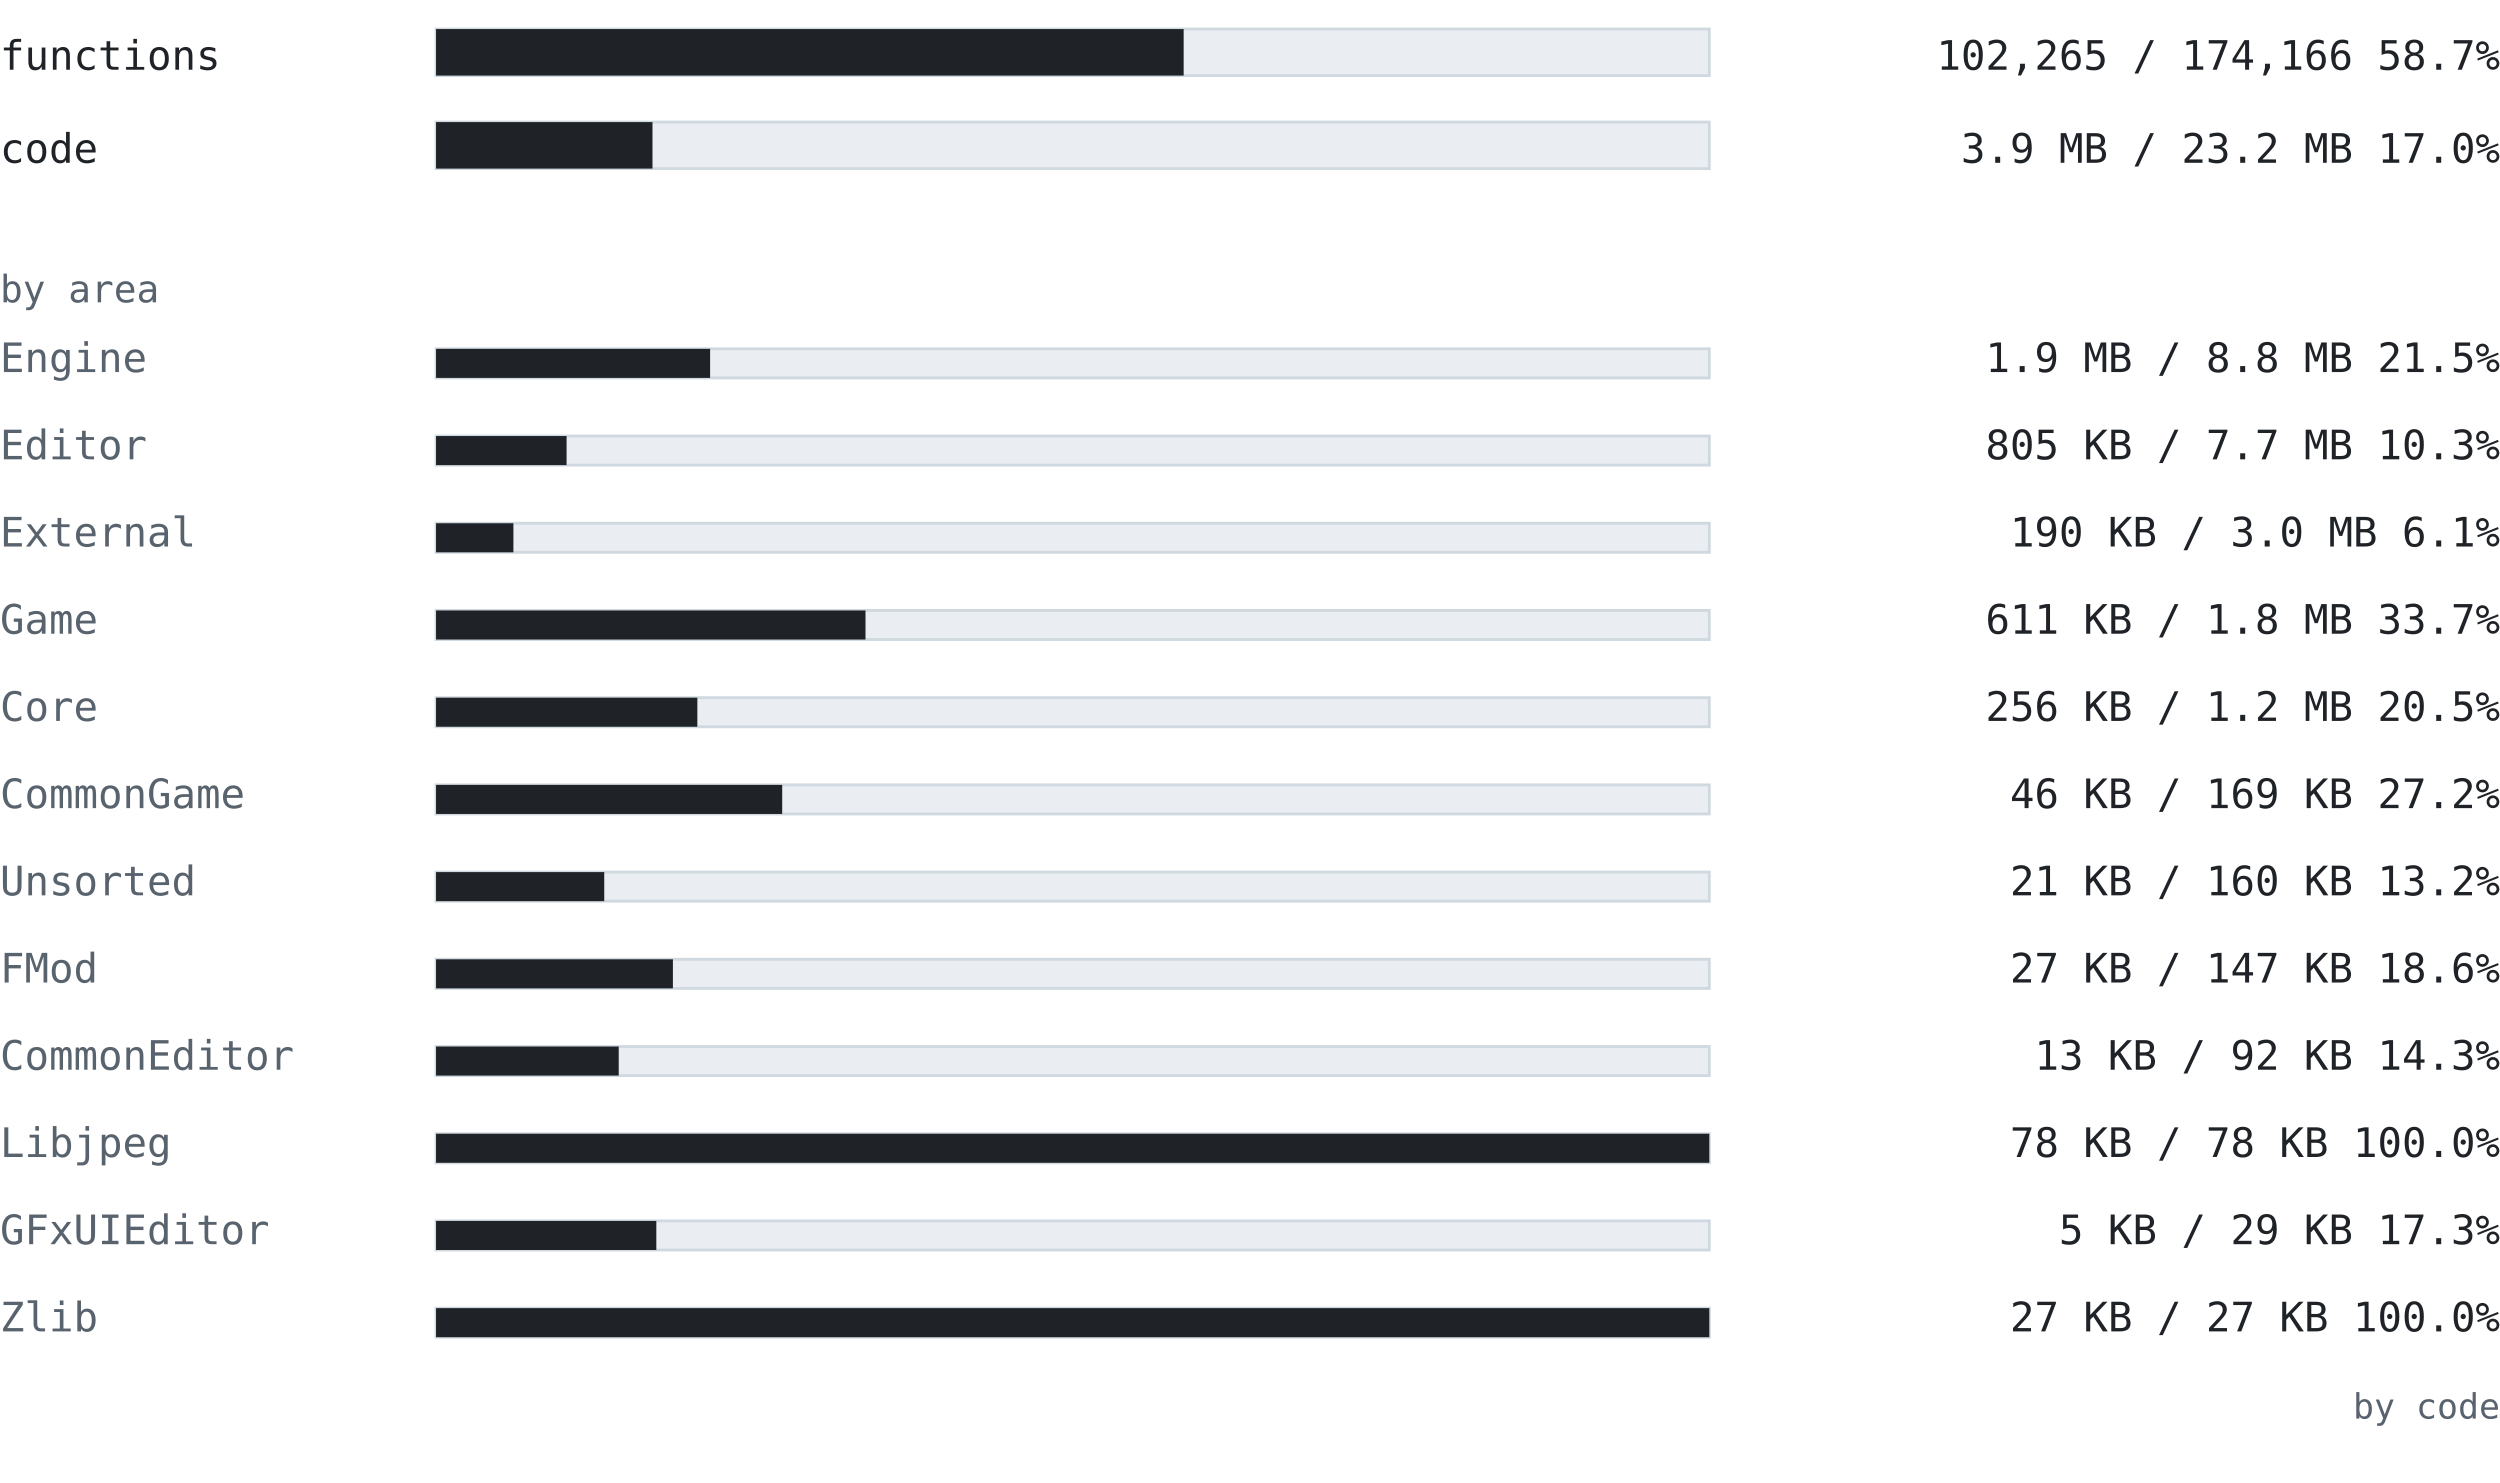
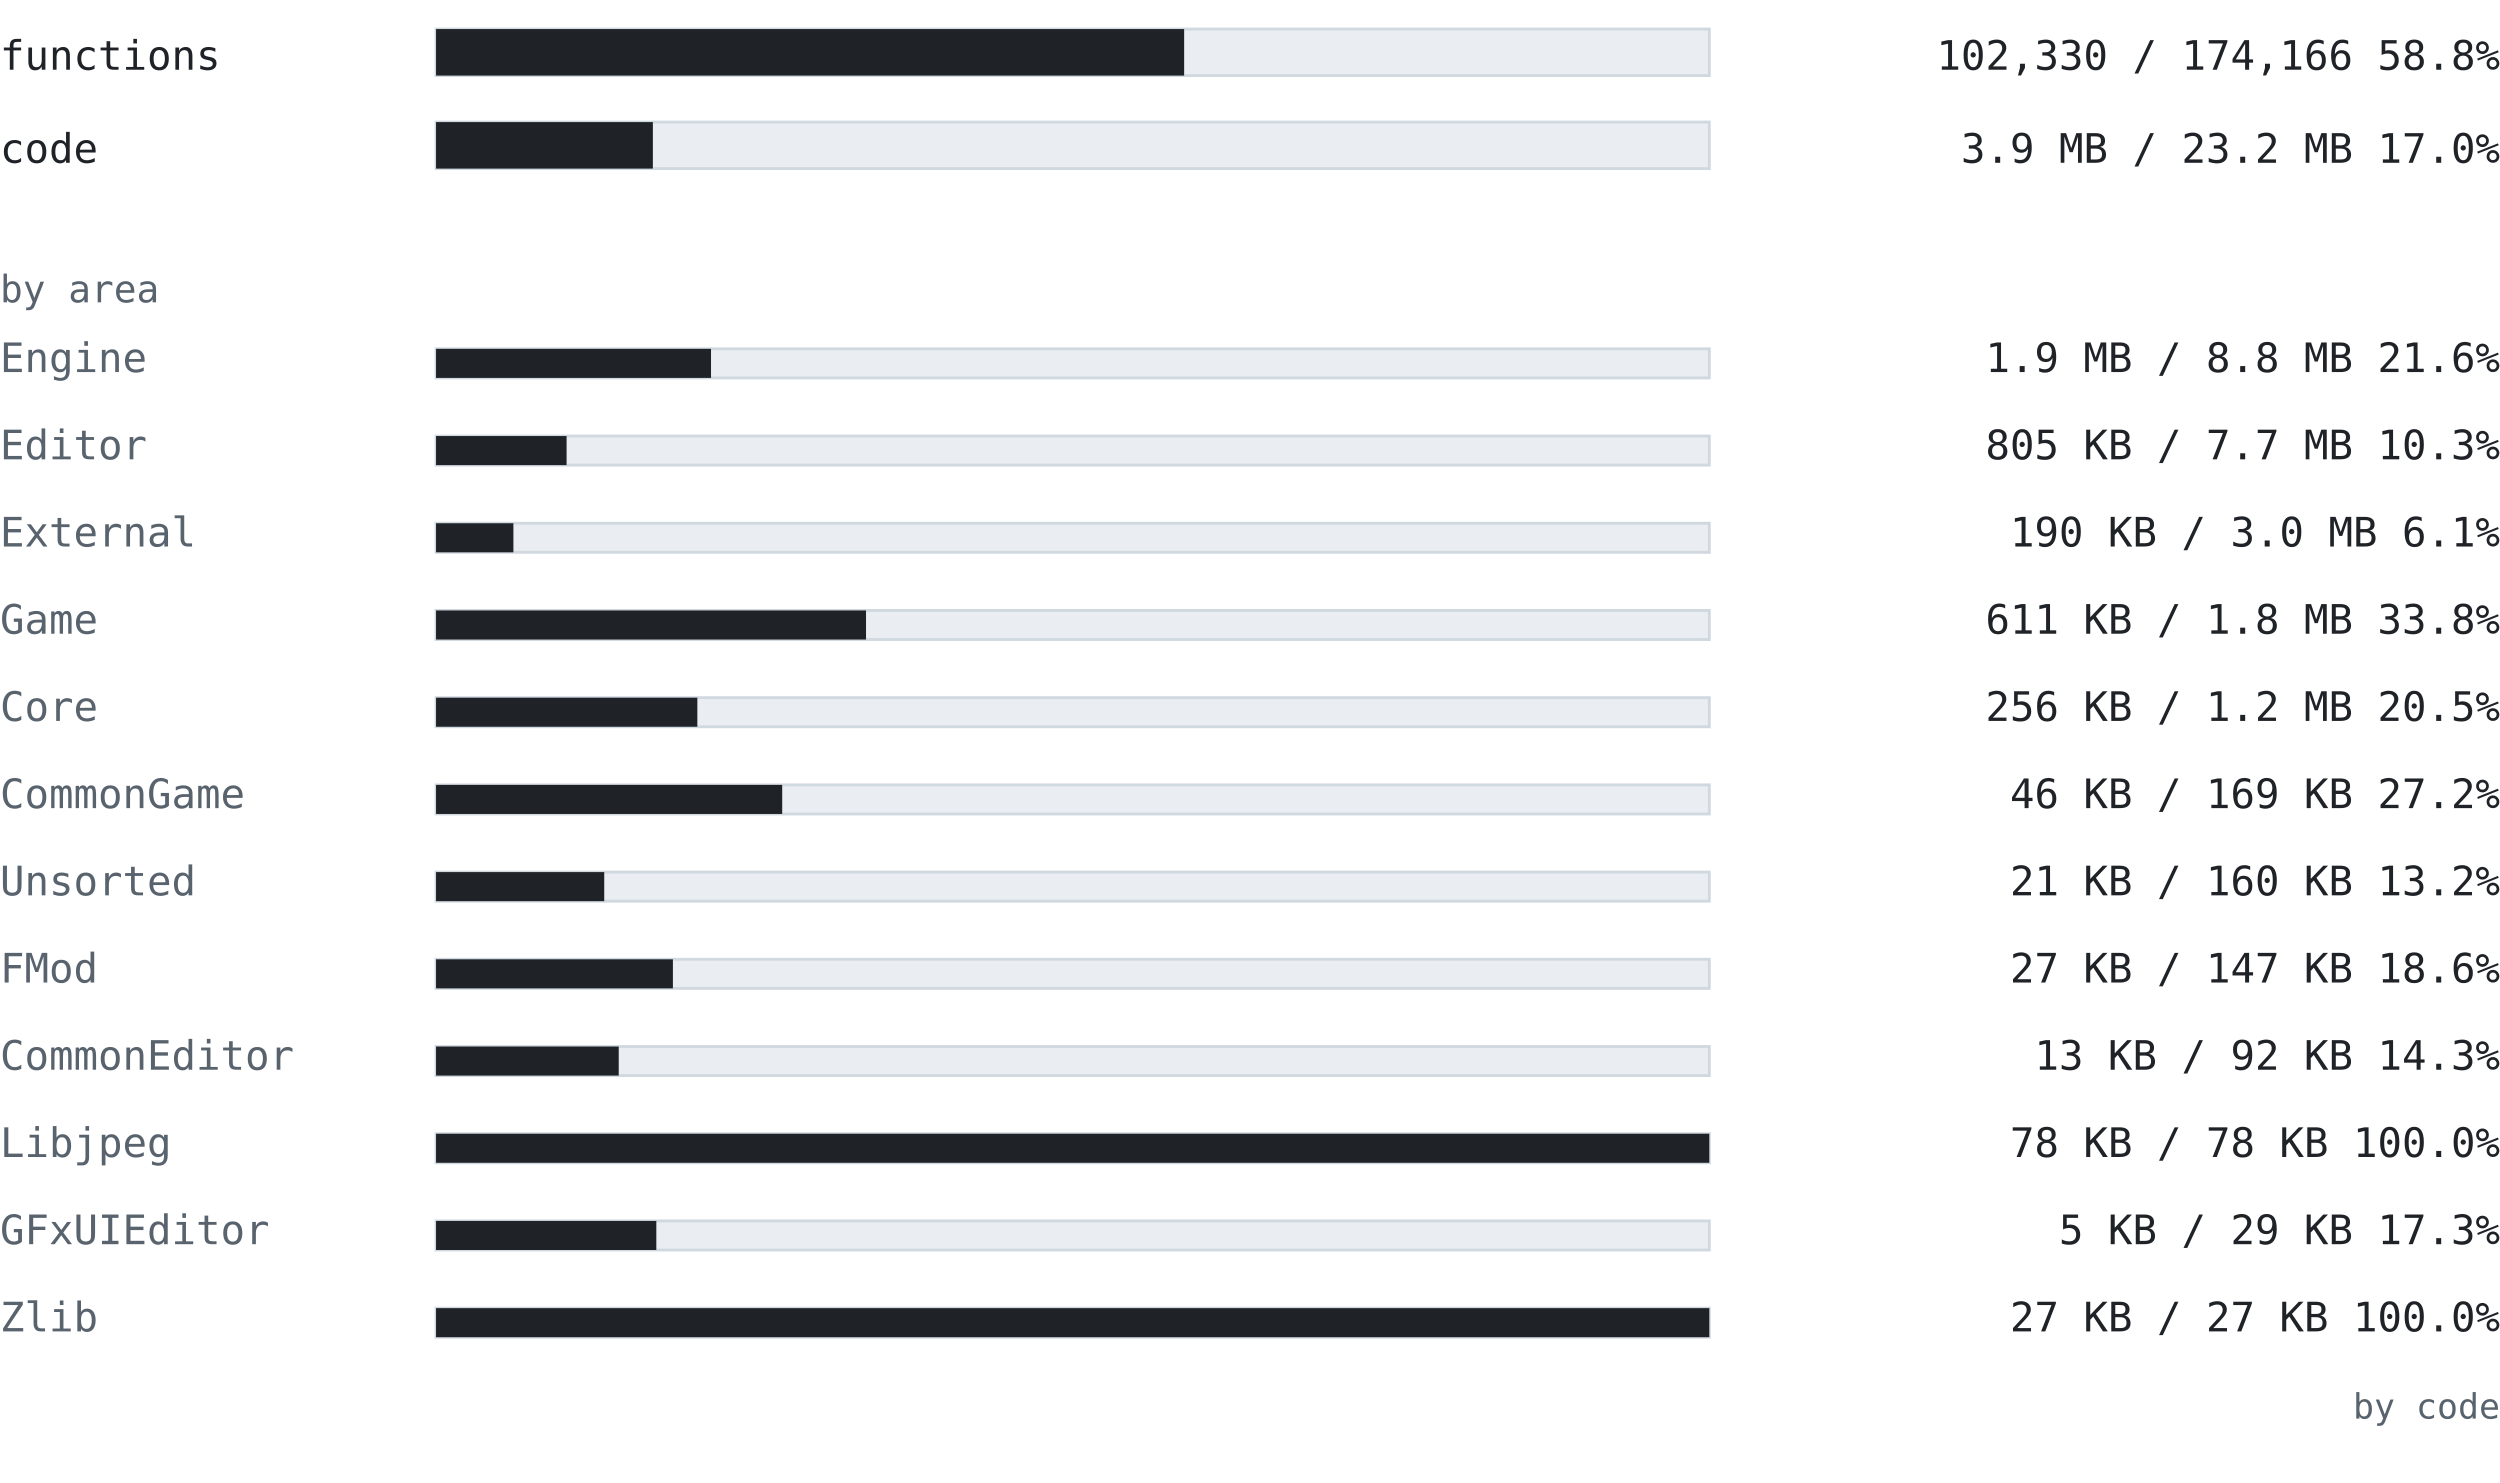
<svg xmlns="http://www.w3.org/2000/svg" width="860" height="510" viewBox="0 0 860 510" font-family="ui-monospace, SFMono-Regular, 'Cascadia Mono', Consolas, 'DejaVu Sans Mono', monospace">
  <text x="0" y="24" font-size="14" fill="#1f2328" text-anchor="start" font-weight="normal">functions</text>
  <rect x="150" y="10" width="438" height="16" fill="#eaeef2" stroke="#d1d9e0" />
-   <rect x="150" y="10" width="257.18" height="16" fill="#1f2328" />
-   <text x="860" y="24" font-size="14" fill="#1f2328" text-anchor="end" font-weight="normal">102,265 / 174,166  58.7%</text>
+   <rect x="150" y="10" width="257.344" height="16" fill="#1f2328" />
+   <text x="860" y="24" font-size="14" fill="#1f2328" text-anchor="end" font-weight="normal">102,330 / 174,166  58.8%</text>
  <text x="0" y="56" font-size="14" fill="#1f2328" text-anchor="start" font-weight="normal">code</text>
  <rect x="150" y="42" width="438" height="16" fill="#eaeef2" stroke="#d1d9e0" />
-   <rect x="150" y="42" width="74.454" height="16" fill="#1f2328" />
+   <rect x="150" y="42" width="74.589" height="16" fill="#1f2328" />
  <text x="860" y="56" font-size="14" fill="#1f2328" text-anchor="end" font-weight="normal">3.9 MB / 23.2 MB  17.0%</text>
  <text x="0" y="104" font-size="13" fill="#59636e" text-anchor="start" font-weight="normal">by area</text>
  <text x="0" y="128" font-size="14" fill="#59636e" text-anchor="start" font-weight="normal">Engine</text>
  <rect x="150" y="120" width="438" height="10" fill="#eaeef2" stroke="#d1d9e0" />
-   <rect x="150" y="120" width="94.276" height="10" fill="#1f2328" />
-   <text x="860" y="128" font-size="14" fill="#1f2328" text-anchor="end" font-weight="normal">1.9 MB / 8.8 MB  21.5%</text>
+   <rect x="150" y="120" width="94.593" height="10" fill="#1f2328" />
+   <text x="860" y="128" font-size="14" fill="#1f2328" text-anchor="end" font-weight="normal">1.9 MB / 8.8 MB  21.6%</text>
  <text x="0" y="158" font-size="14" fill="#59636e" text-anchor="start" font-weight="normal">Editor</text>
  <rect x="150" y="150" width="438" height="10" fill="#eaeef2" stroke="#d1d9e0" />
-   <rect x="150" y="150" width="44.906" height="10" fill="#1f2328" />
+   <rect x="150" y="150" width="44.908" height="10" fill="#1f2328" />
  <text x="860" y="158" font-size="14" fill="#1f2328" text-anchor="end" font-weight="normal">805 KB / 7.7 MB  10.3%</text>
  <text x="0" y="188" font-size="14" fill="#59636e" text-anchor="start" font-weight="normal">External</text>
  <rect x="150" y="180" width="438" height="10" fill="#eaeef2" stroke="#d1d9e0" />
  <rect x="150" y="180" width="26.611" height="10" fill="#1f2328" />
  <text x="860" y="188" font-size="14" fill="#1f2328" text-anchor="end" font-weight="normal">190 KB / 3.0 MB  6.1%</text>
  <text x="0" y="218" font-size="14" fill="#59636e" text-anchor="start" font-weight="normal">Game</text>
  <rect x="150" y="210" width="438" height="10" fill="#eaeef2" stroke="#d1d9e0" />
-   <rect x="150" y="210" width="147.736" height="10" fill="#1f2328" />
-   <text x="860" y="218" font-size="14" fill="#1f2328" text-anchor="end" font-weight="normal">611 KB / 1.8 MB  33.7%</text>
+   <rect x="150" y="210" width="147.914" height="10" fill="#1f2328" />
+   <text x="860" y="218" font-size="14" fill="#1f2328" text-anchor="end" font-weight="normal">611 KB / 1.8 MB  33.8%</text>
  <text x="0" y="248" font-size="14" fill="#59636e" text-anchor="start" font-weight="normal">Core</text>
  <rect x="150" y="240" width="438" height="10" fill="#eaeef2" stroke="#d1d9e0" />
  <rect x="150" y="240" width="89.889" height="10" fill="#1f2328" />
  <text x="860" y="248" font-size="14" fill="#1f2328" text-anchor="end" font-weight="normal">256 KB / 1.2 MB  20.5%</text>
  <text x="0" y="278" font-size="14" fill="#59636e" text-anchor="start" font-weight="normal">CommonGame</text>
  <rect x="150" y="270" width="438" height="10" fill="#eaeef2" stroke="#d1d9e0" />
  <rect x="150" y="270" width="119.076" height="10" fill="#1f2328" />
  <text x="860" y="278" font-size="14" fill="#1f2328" text-anchor="end" font-weight="normal">46 KB / 169 KB  27.2%</text>
  <text x="0" y="308" font-size="14" fill="#59636e" text-anchor="start" font-weight="normal">Unsorted</text>
  <rect x="150" y="300" width="438" height="10" fill="#eaeef2" stroke="#d1d9e0" />
  <rect x="150" y="300" width="57.859" height="10" fill="#1f2328" />
  <text x="860" y="308" font-size="14" fill="#1f2328" text-anchor="end" font-weight="normal">21 KB / 160 KB  13.2%</text>
  <text x="0" y="338" font-size="14" fill="#59636e" text-anchor="start" font-weight="normal">FMod</text>
  <rect x="150" y="330" width="438" height="10" fill="#eaeef2" stroke="#d1d9e0" />
  <rect x="150" y="330" width="81.479" height="10" fill="#1f2328" />
  <text x="860" y="338" font-size="14" fill="#1f2328" text-anchor="end" font-weight="normal">27 KB / 147 KB  18.6%</text>
  <text x="0" y="368" font-size="14" fill="#59636e" text-anchor="start" font-weight="normal">CommonEditor</text>
  <rect x="150" y="360" width="438" height="10" fill="#eaeef2" stroke="#d1d9e0" />
  <rect x="150" y="360" width="62.841" height="10" fill="#1f2328" />
  <text x="860" y="368" font-size="14" fill="#1f2328" text-anchor="end" font-weight="normal">13 KB / 92 KB  14.3%</text>
  <text x="0" y="398" font-size="14" fill="#59636e" text-anchor="start" font-weight="normal">Libjpeg</text>
  <rect x="150" y="390" width="438" height="10" fill="#eaeef2" stroke="#d1d9e0" />
  <rect x="150" y="390" width="438" height="10" fill="#1f2328" />
  <text x="860" y="398" font-size="14" fill="#1f2328" text-anchor="end" font-weight="normal">78 KB / 78 KB  100.0%</text>
  <text x="0" y="428" font-size="14" fill="#59636e" text-anchor="start" font-weight="normal">GFxUIEditor</text>
  <rect x="150" y="420" width="438" height="10" fill="#eaeef2" stroke="#d1d9e0" />
  <rect x="150" y="420" width="75.775" height="10" fill="#1f2328" />
  <text x="860" y="428" font-size="14" fill="#1f2328" text-anchor="end" font-weight="normal">5 KB / 29 KB  17.3%</text>
  <text x="0" y="458" font-size="14" fill="#59636e" text-anchor="start" font-weight="normal">Zlib</text>
  <rect x="150" y="450" width="438" height="10" fill="#eaeef2" stroke="#d1d9e0" />
  <rect x="150" y="450" width="438" height="10" fill="#1f2328" />
  <text x="860" y="458" font-size="14" fill="#1f2328" text-anchor="end" font-weight="normal">27 KB / 27 KB  100.0%</text>
  <text x="860" y="488" font-size="12" fill="#59636e" text-anchor="end" font-weight="normal">by code</text>
</svg>
